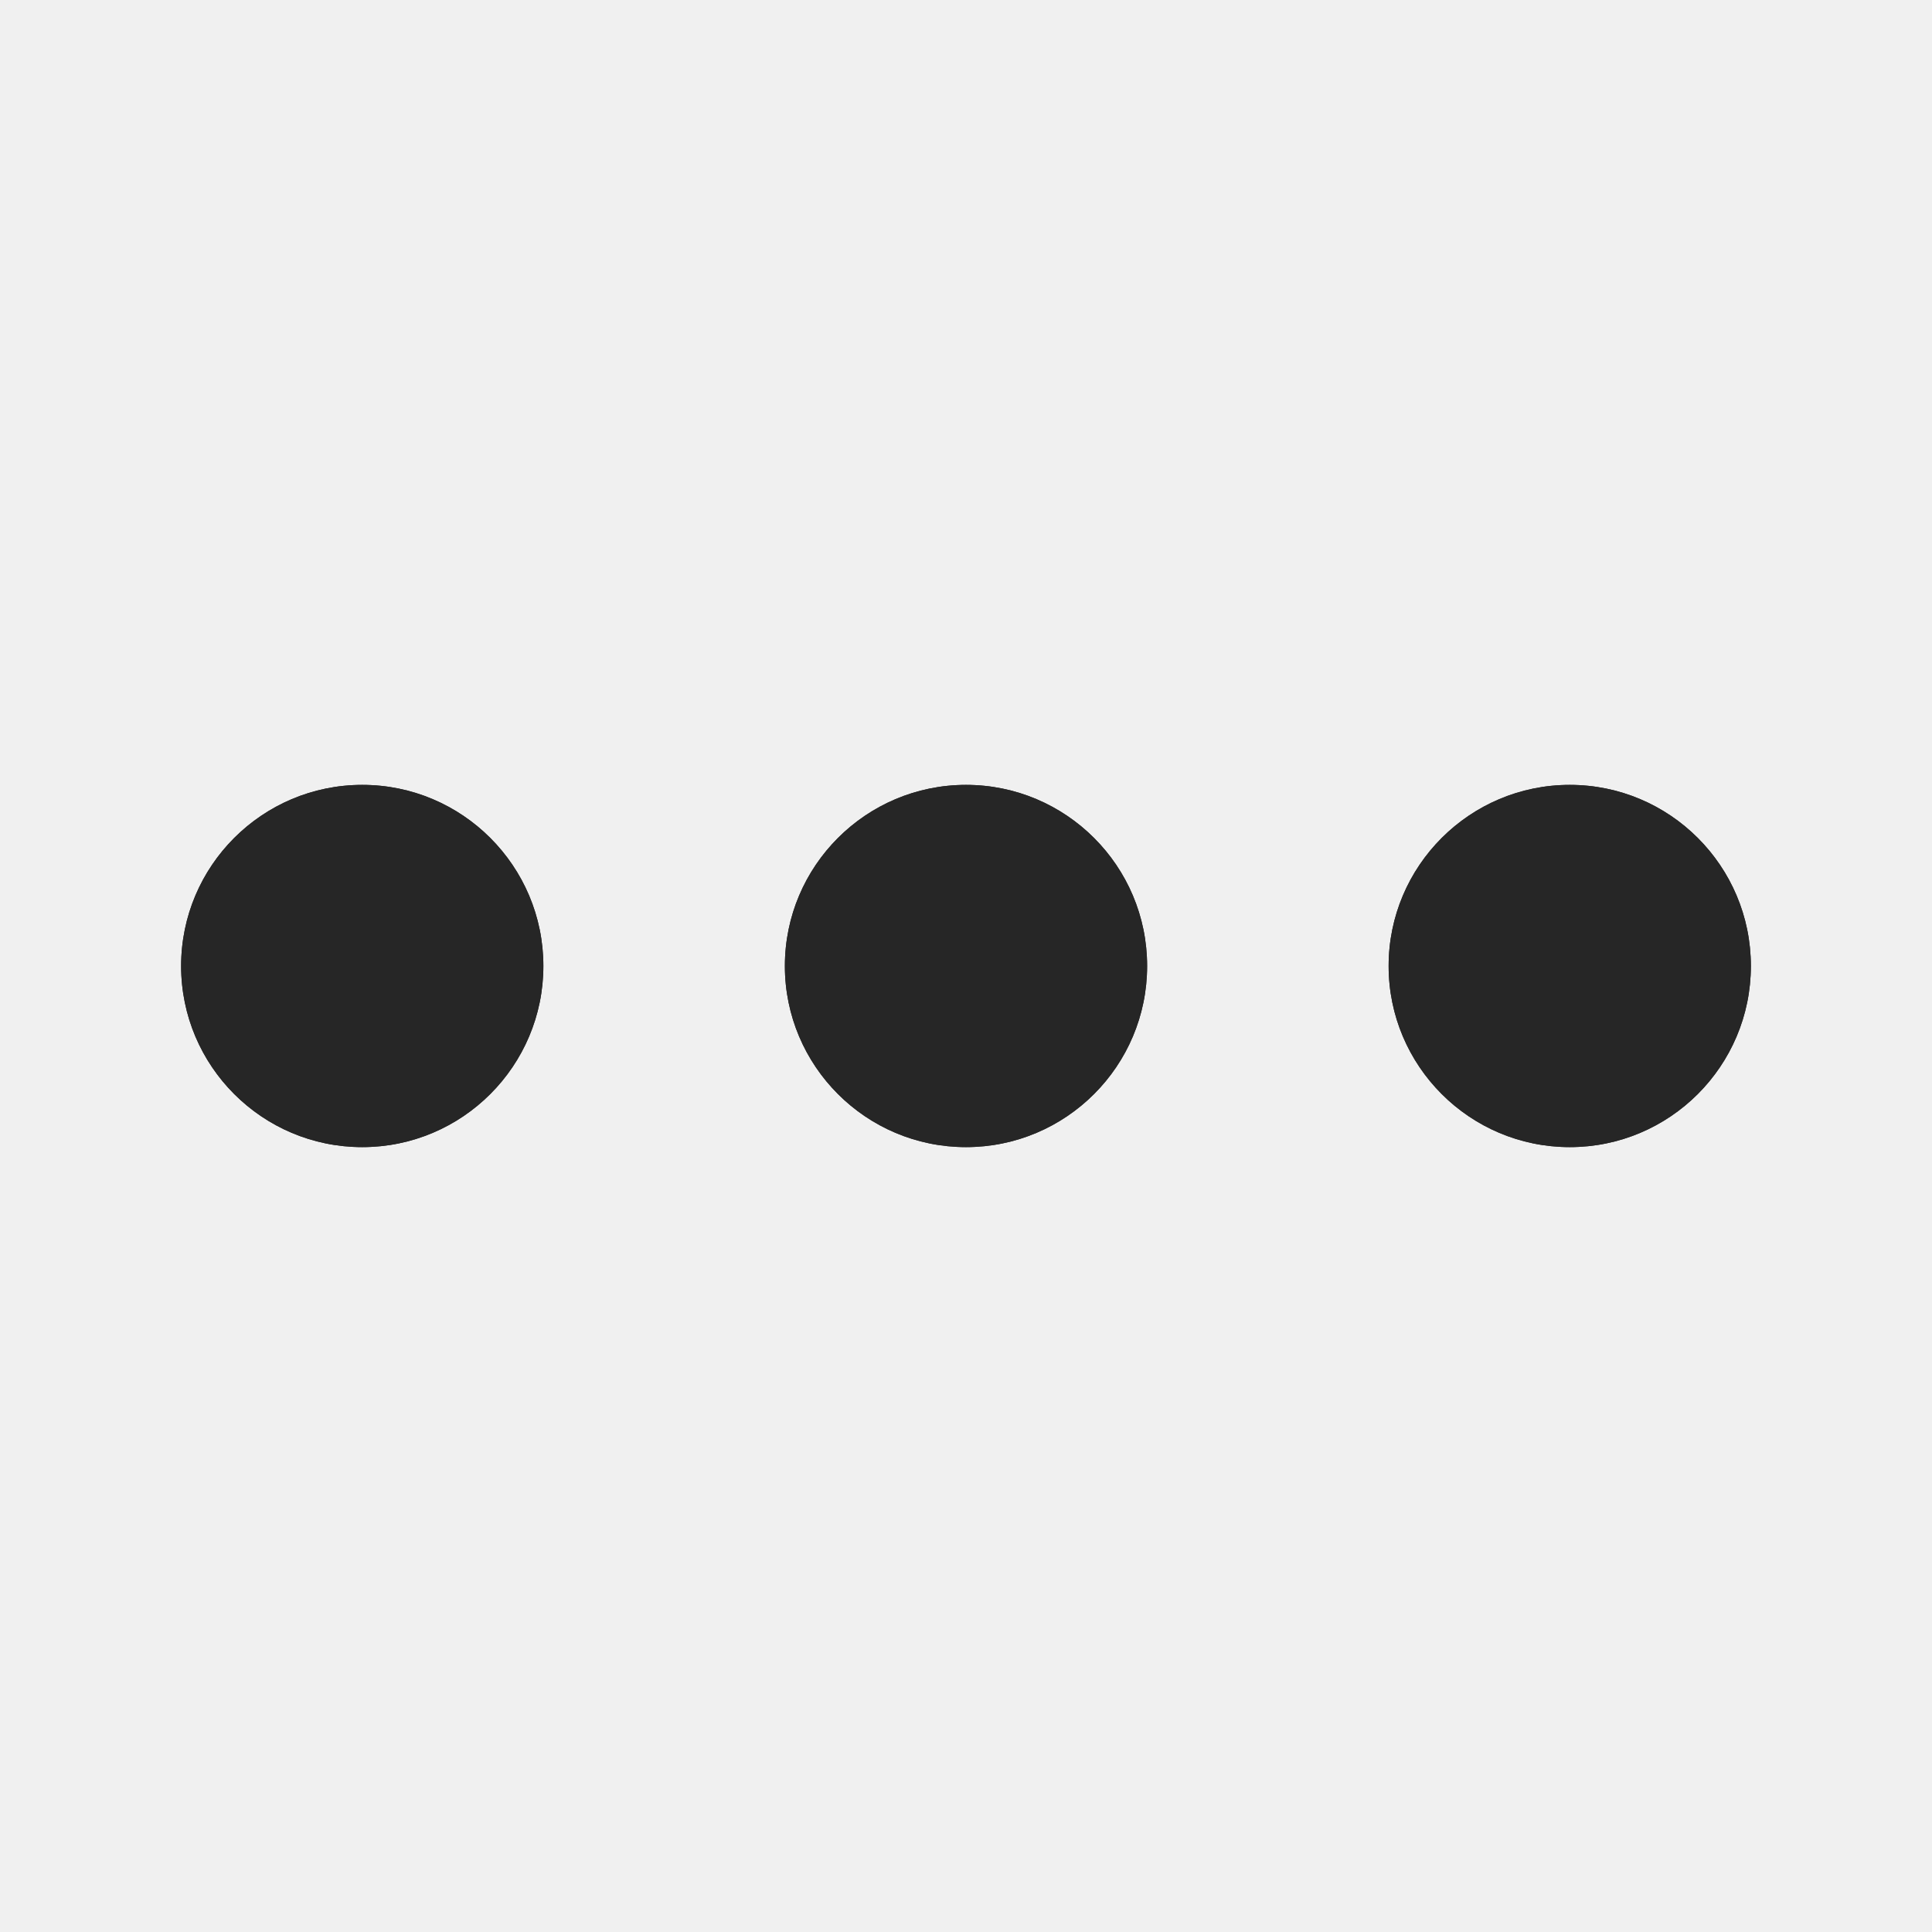
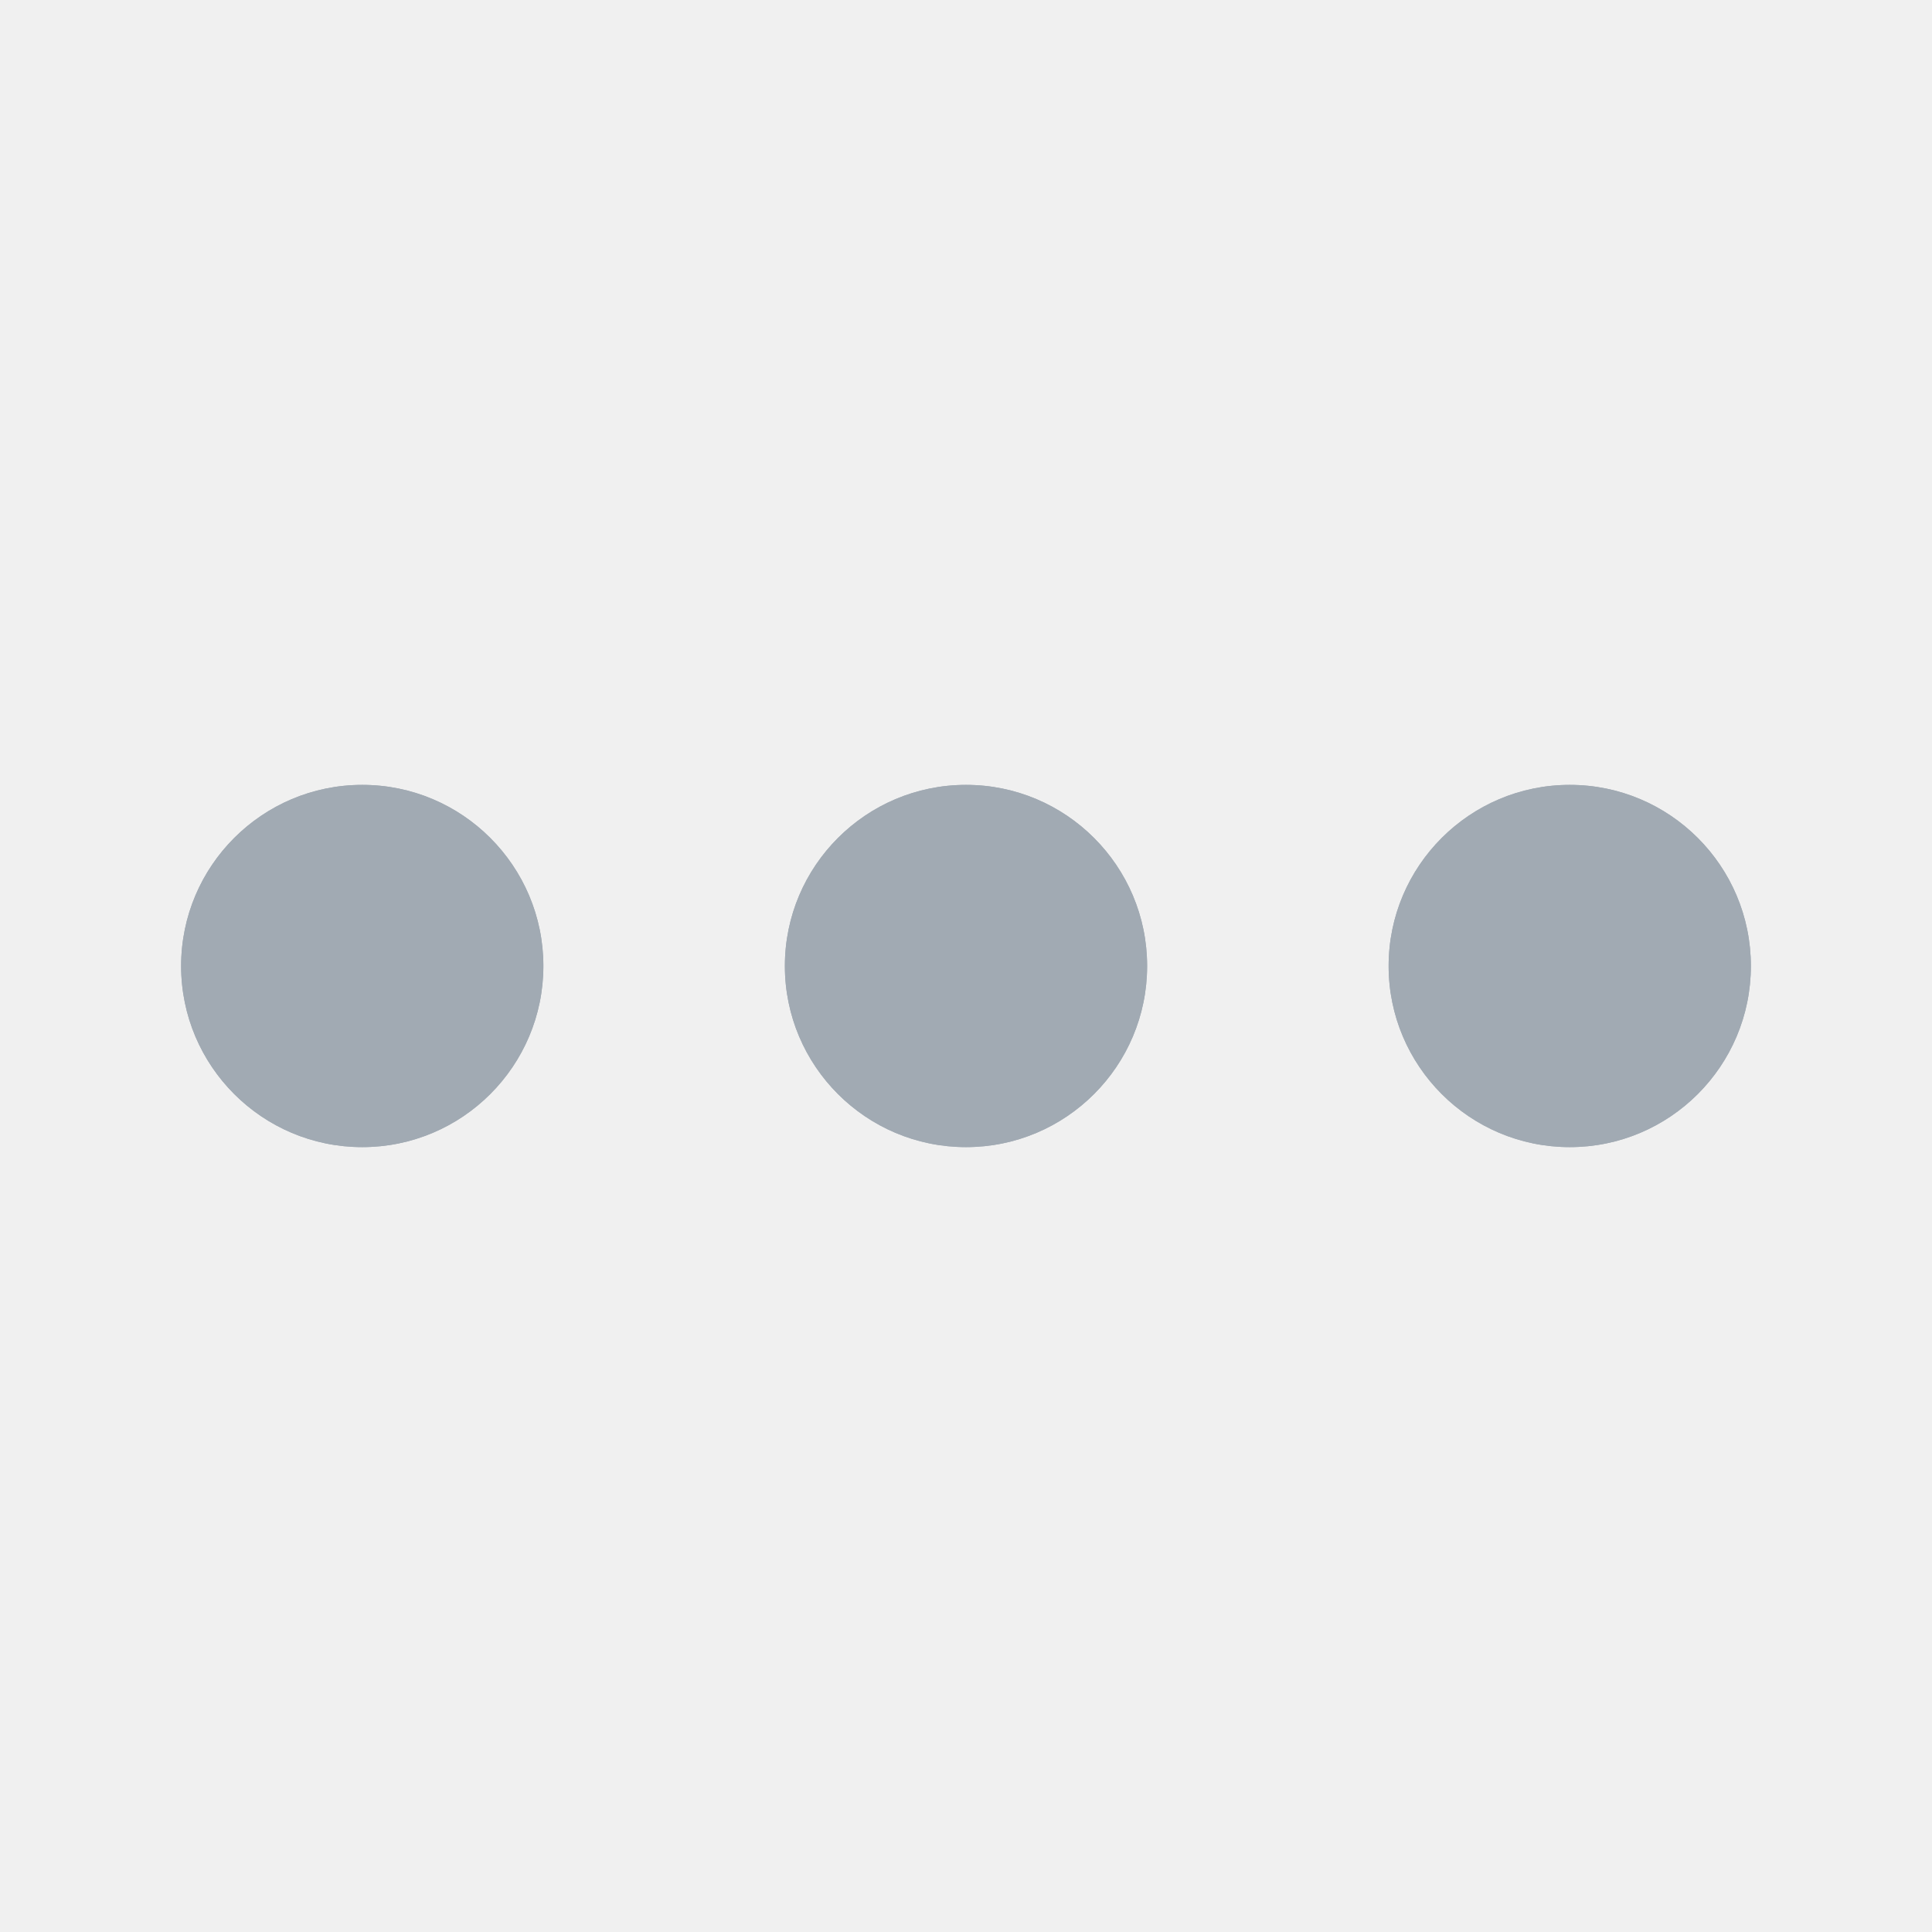
<svg xmlns="http://www.w3.org/2000/svg" xmlns:xlink="http://www.w3.org/1999/xlink" width="16px" height="16px" viewBox="0 0 16 16" version="1.1">
  <defs>
    <path d="M4.5,8 C4.5,8.828 3.828,9.5 3,9.5 C2.172,9.5 1.5,8.828 1.5,8 C1.5,7.172 2.172,6.5 3,6.5 C3.828,6.5 4.5,7.172 4.5,8 Z M9.5,8 C9.5,8.828 8.828,9.5 8,9.5 C7.172,9.5 6.5,8.828 6.5,8 C6.5,7.172 7.172,6.5 8,6.5 C8.828,6.5 9.5,7.172 9.5,8 Z M14.5,8 C14.5,8.828 13.828,9.5 13,9.5 C12.172,9.5 11.5,8.828 11.5,8 C11.5,7.172 12.172,6.5 13,6.5 C13.828,6.5 14.5,7.172 14.5,8 Z" id="path-1" />
  </defs>
  <g id="icon/option-2" stroke="none" stroke-width="1" fill="none" fill-rule="evenodd">
    <mask id="mask-2" fill="white">
      <use xlink:href="#path-1" />
    </mask>
-     <use id="Combined-Shape" fill="#262626" fill-rule="nonzero" xlink:href="#path-1" />
-     <g id="color/wireframe/1" mask="url(#mask-2)" fill="#262626">
+     <use id="Combined-Shape" fill="#a1aab3" fill-rule="nonzero" xlink:href="#path-1" />
+     <g id="color/wireframe/1" mask="url(#mask-2)" fill="#a1aab3">
      <rect x="0" y="0" width="16" height="16" />
    </g>
  </g>
</svg>
